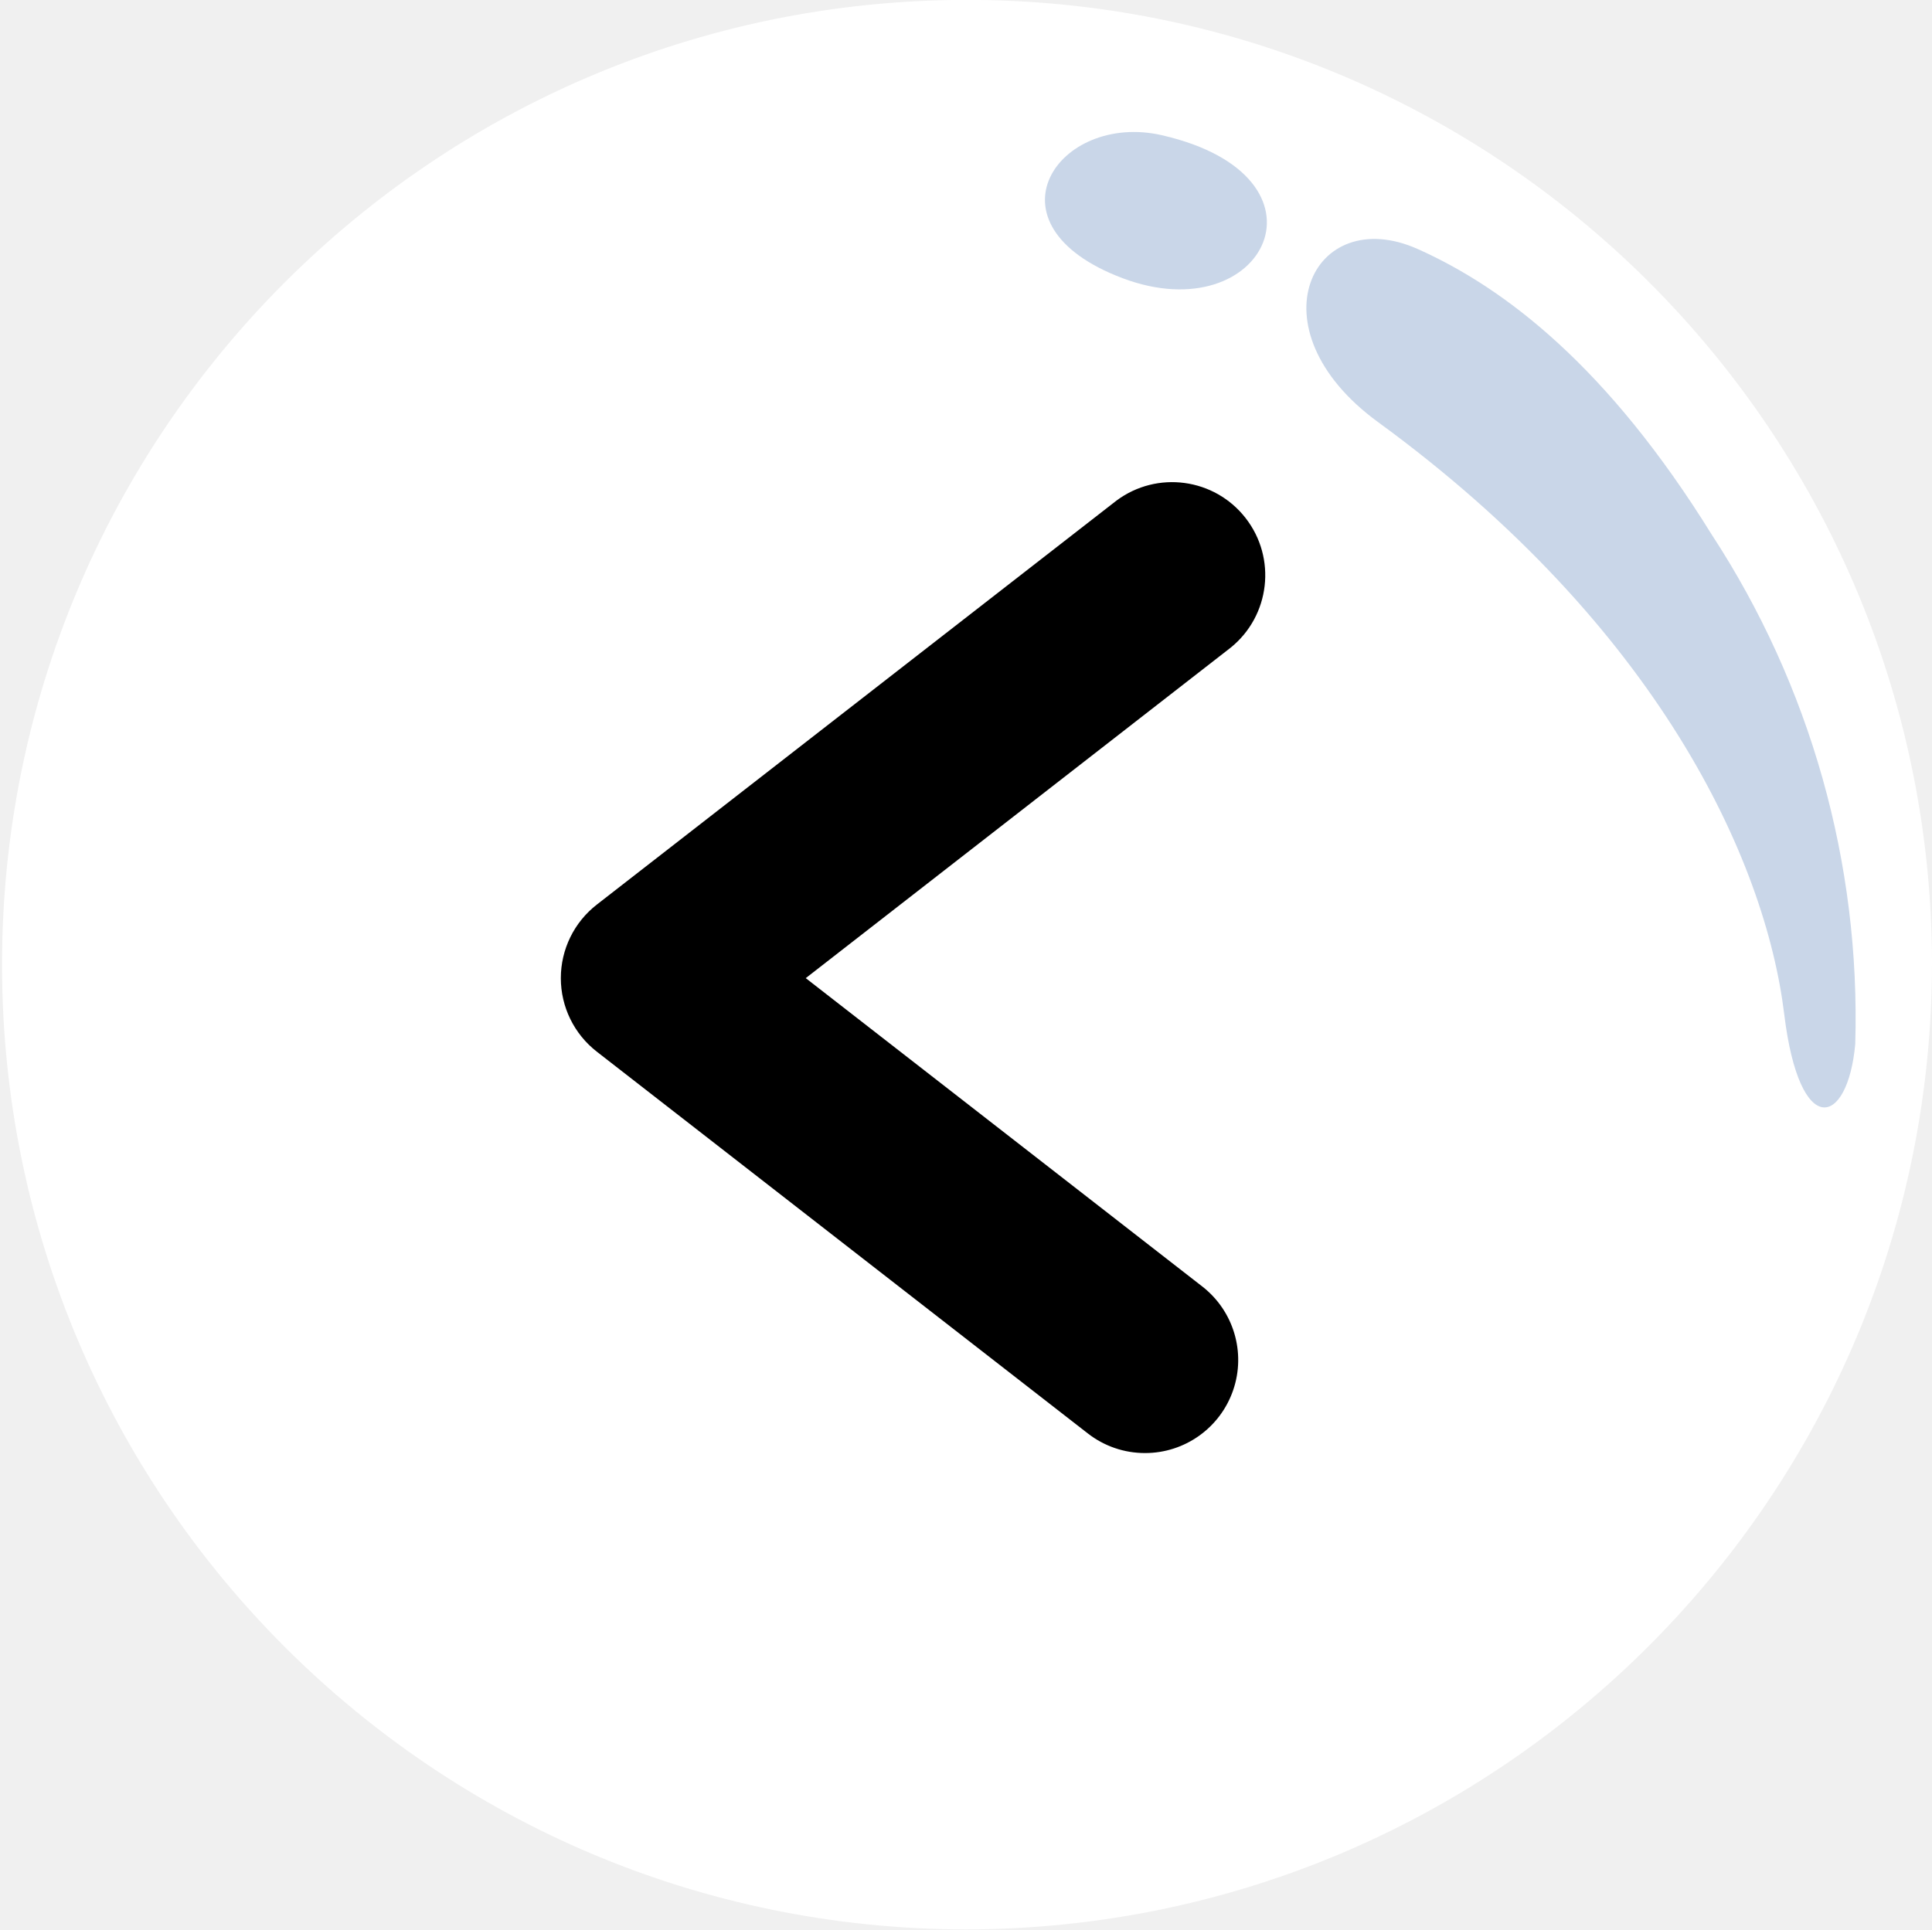
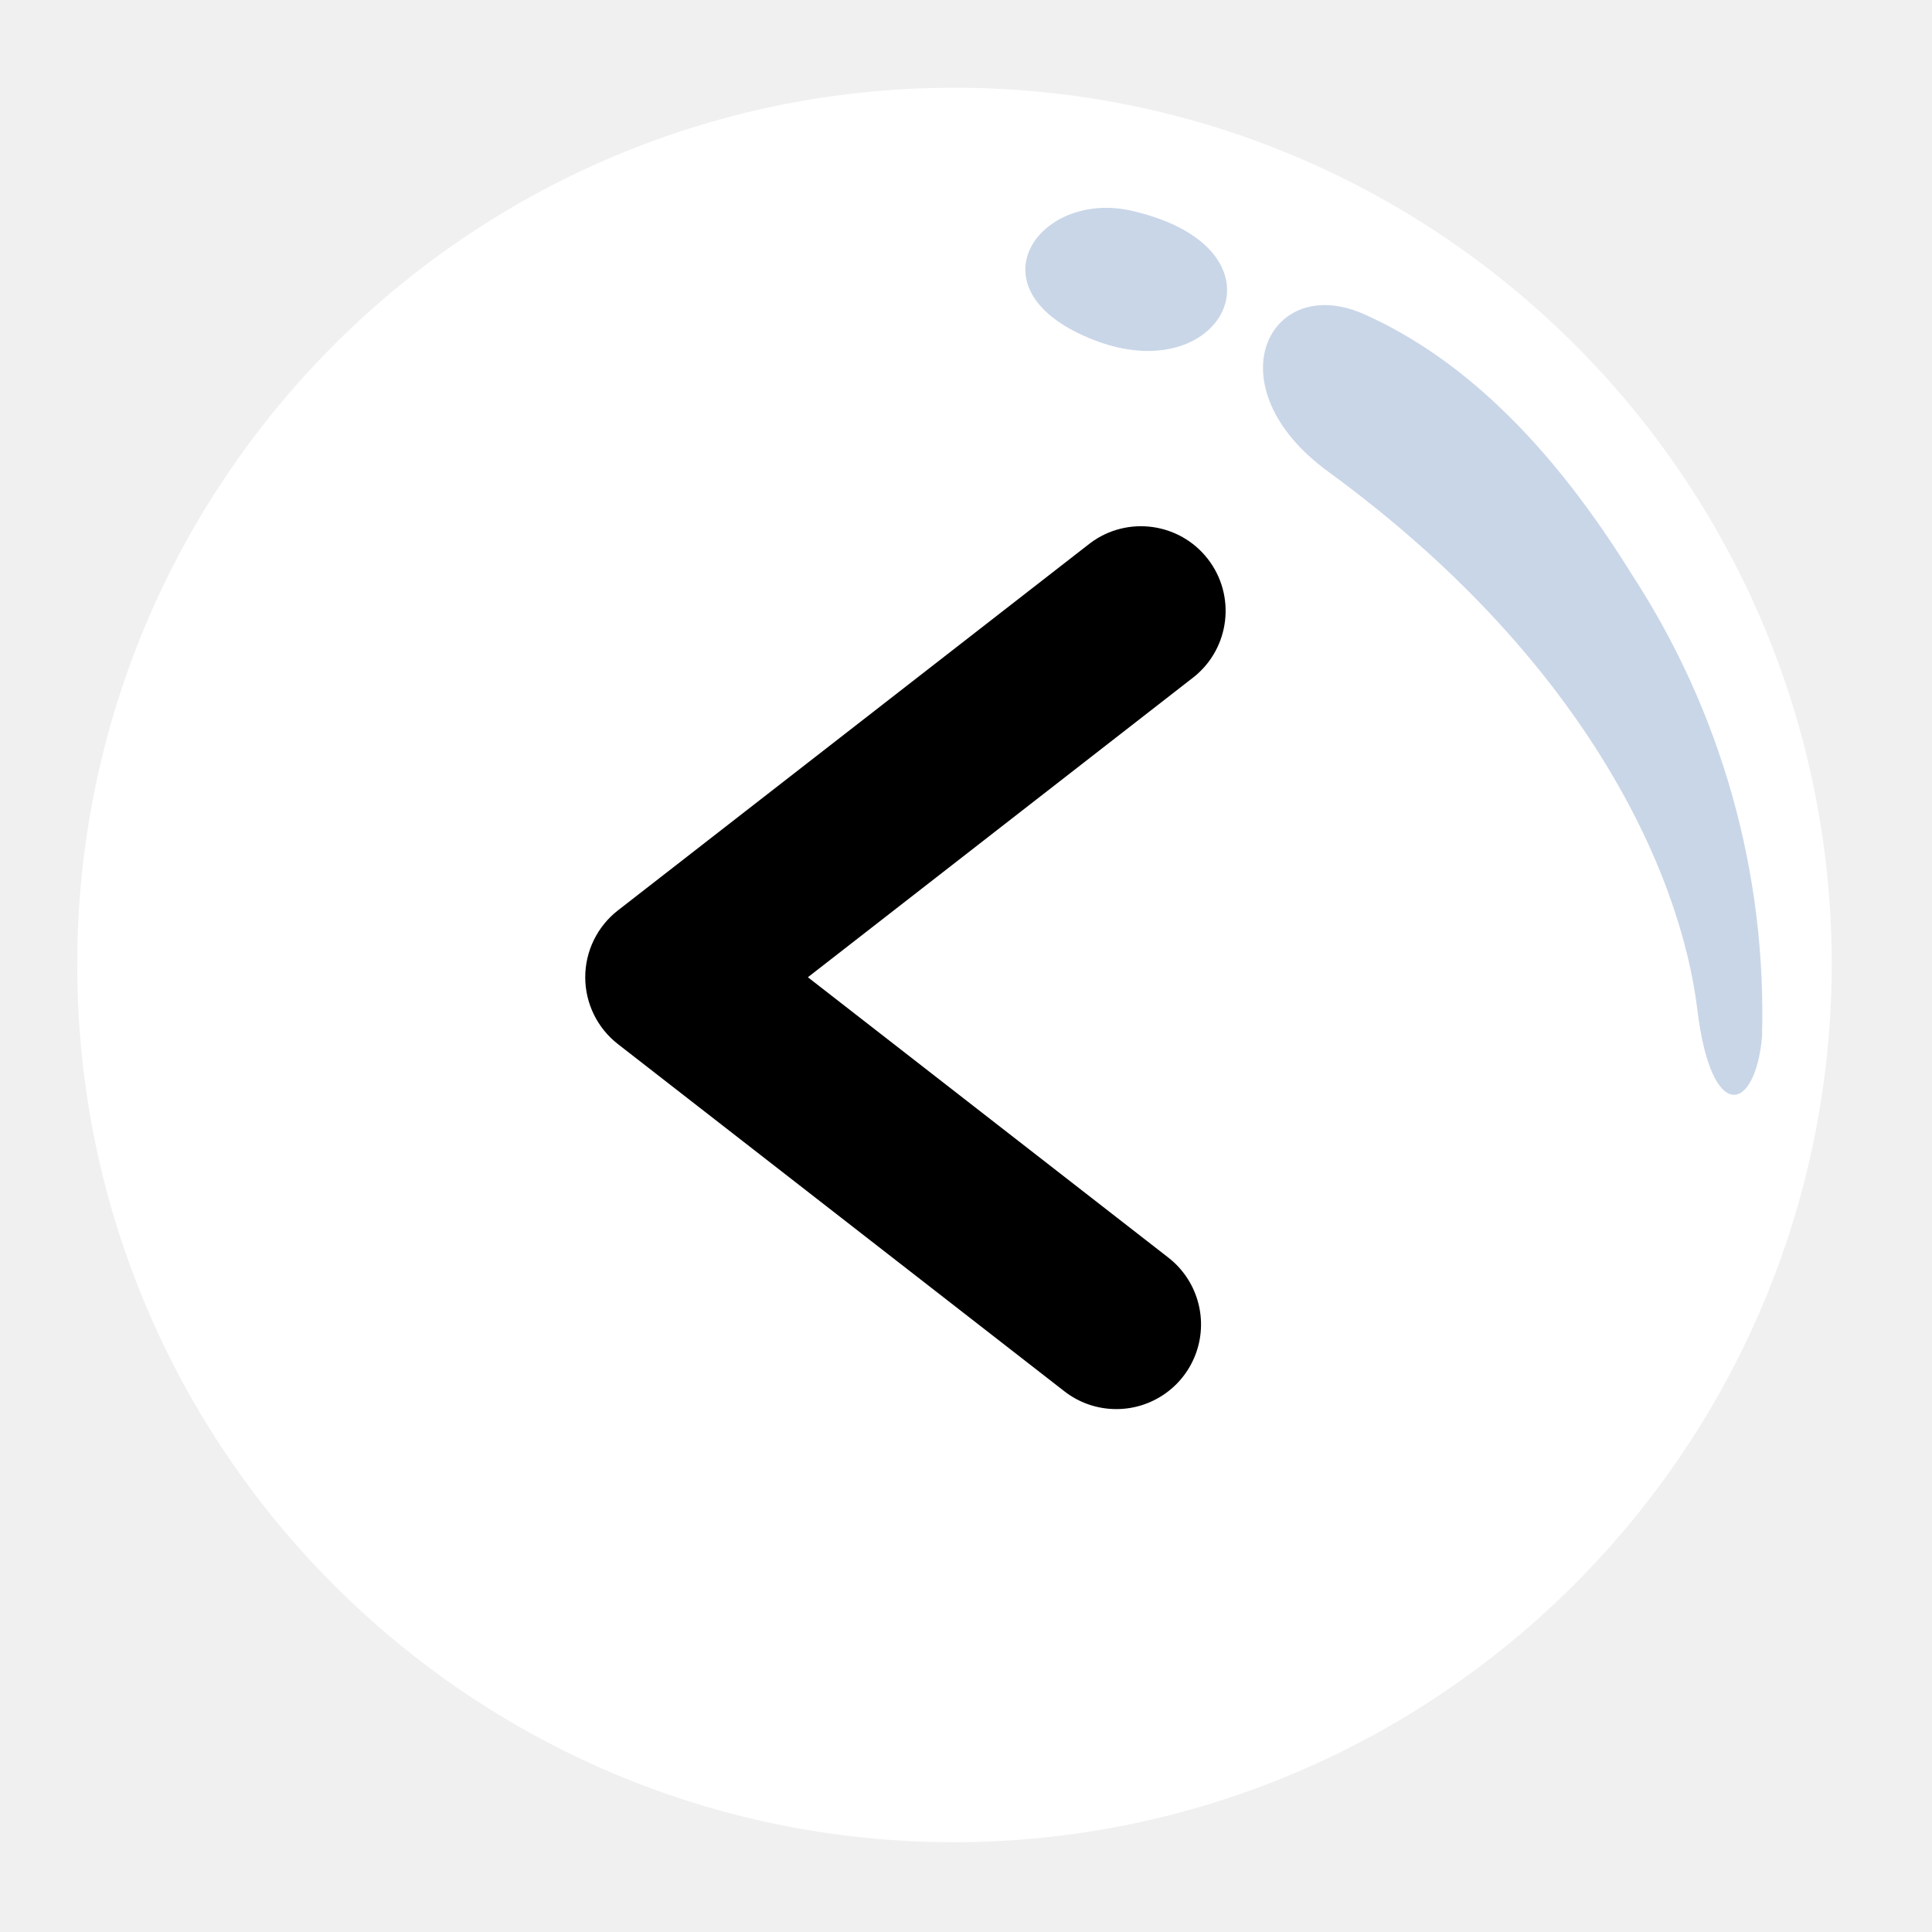
- <svg xmlns="http://www.w3.org/2000/svg" id="Group_132" data-name="Group 132" width="40" height="39.956" viewBox="0 0 40 39.956">
-   <g id="Group_131" data-name="Group 131">
-     <path id="Path_602" data-name="Path 602" d="M5296.49,85.478a19.979,19.979,0,1,1,19.989-20.064A20.03,20.03,0,0,1,5296.49,85.478Z" transform="translate(-5276.479 -45.522)" fill="#fff" />
-     <g id="Group_130" data-name="Group 130" transform="translate(11.614 9.96)">
-       <path id="Path_603" data-name="Path 603" d="M5300.185,75.612a1.928,1.928,0,0,0,1.185-3.45l-8.209-6.385,8.8-6.846a1.928,1.928,0,0,0-2.367-3.043l-10.76,8.367a1.929,1.929,0,0,0,0,3.044L5299,75.205A1.92,1.92,0,0,0,5300.185,75.612Z" transform="translate(-5288.093 -55.481)" />
+ <svg xmlns="http://www.w3.org/2000/svg" width="44" height="44" viewBox="0 0 44 44">
+   <defs>
+     <clipPath id="clip-path">
+       <rect id="Rectangle_213" data-name="Rectangle 213" width="44" height="44" fill="none" />
+     </clipPath>
+   </defs>
+   <g id="Mask_Group_17" data-name="Mask Group 17" clip-path="url(#clip-path)">
+     <g id="Group_132" data-name="Group 132" transform="translate(1.717 2)">
+       <g id="Group_131" data-name="Group 131">
+         <path id="Path_602" data-name="Path 602" d="M5296.49,85.478a19.979,19.979,0,1,1,19.989-20.064A20.03,20.03,0,0,1,5296.49,85.478Z" transform="translate(-5276.479 -45.522)" fill="#fff" />
+         <g id="Group_130" data-name="Group 130" transform="translate(11.614 9.96)">
+           <path id="Path_603" data-name="Path 603" d="M5300.185,75.612a1.928,1.928,0,0,0,1.185-3.45l-8.209-6.385,8.8-6.846a1.928,1.928,0,0,0-2.367-3.043l-10.76,8.367a1.929,1.929,0,0,0,0,3.044L5299,75.205A1.92,1.92,0,0,0,5300.185,75.612Z" transform="translate(-5288.093 -55.481)" />
+         </g>
+       </g>
+       <path id="Path_604" data-name="Path 604" d="M5305.836,49.771c-2.175-.975-3.484,1.642-.826,3.582,5.786,4.223,8.019,9.05,8.41,12.266.317,2.6,1.315,2.326,1.47.613a18.3,18.3,0,0,0-2.976-10.556C5309.766,52.21,5307.643,50.58,5305.836,49.771Z" transform="translate(-5276.479 -44.612)" fill="#c9d6e8" />
+       <path id="Path_605" data-name="Path 605" d="M5300.534,47.412c-2.139-.49-3.768,1.846-.813,2.961S5304.254,48.265,5300.534,47.412Z" transform="translate(-5276.479 -44.612)" fill="#c9d6e8" />
    </g>
  </g>
-   <path id="Path_604" data-name="Path 604" d="M5305.836,49.771c-2.175-.975-3.484,1.642-.826,3.582,5.786,4.223,8.019,9.05,8.41,12.266.317,2.6,1.315,2.326,1.47.613a18.3,18.3,0,0,0-2.976-10.556C5309.766,52.21,5307.643,50.58,5305.836,49.771Z" transform="translate(-5276.479 -44.612)" fill="#c9d6e8" />
-   <path id="Path_605" data-name="Path 605" d="M5300.534,47.412c-2.139-.49-3.768,1.846-.813,2.961S5304.254,48.265,5300.534,47.412Z" transform="translate(-5276.479 -44.612)" fill="#c9d6e8" />
</svg>
